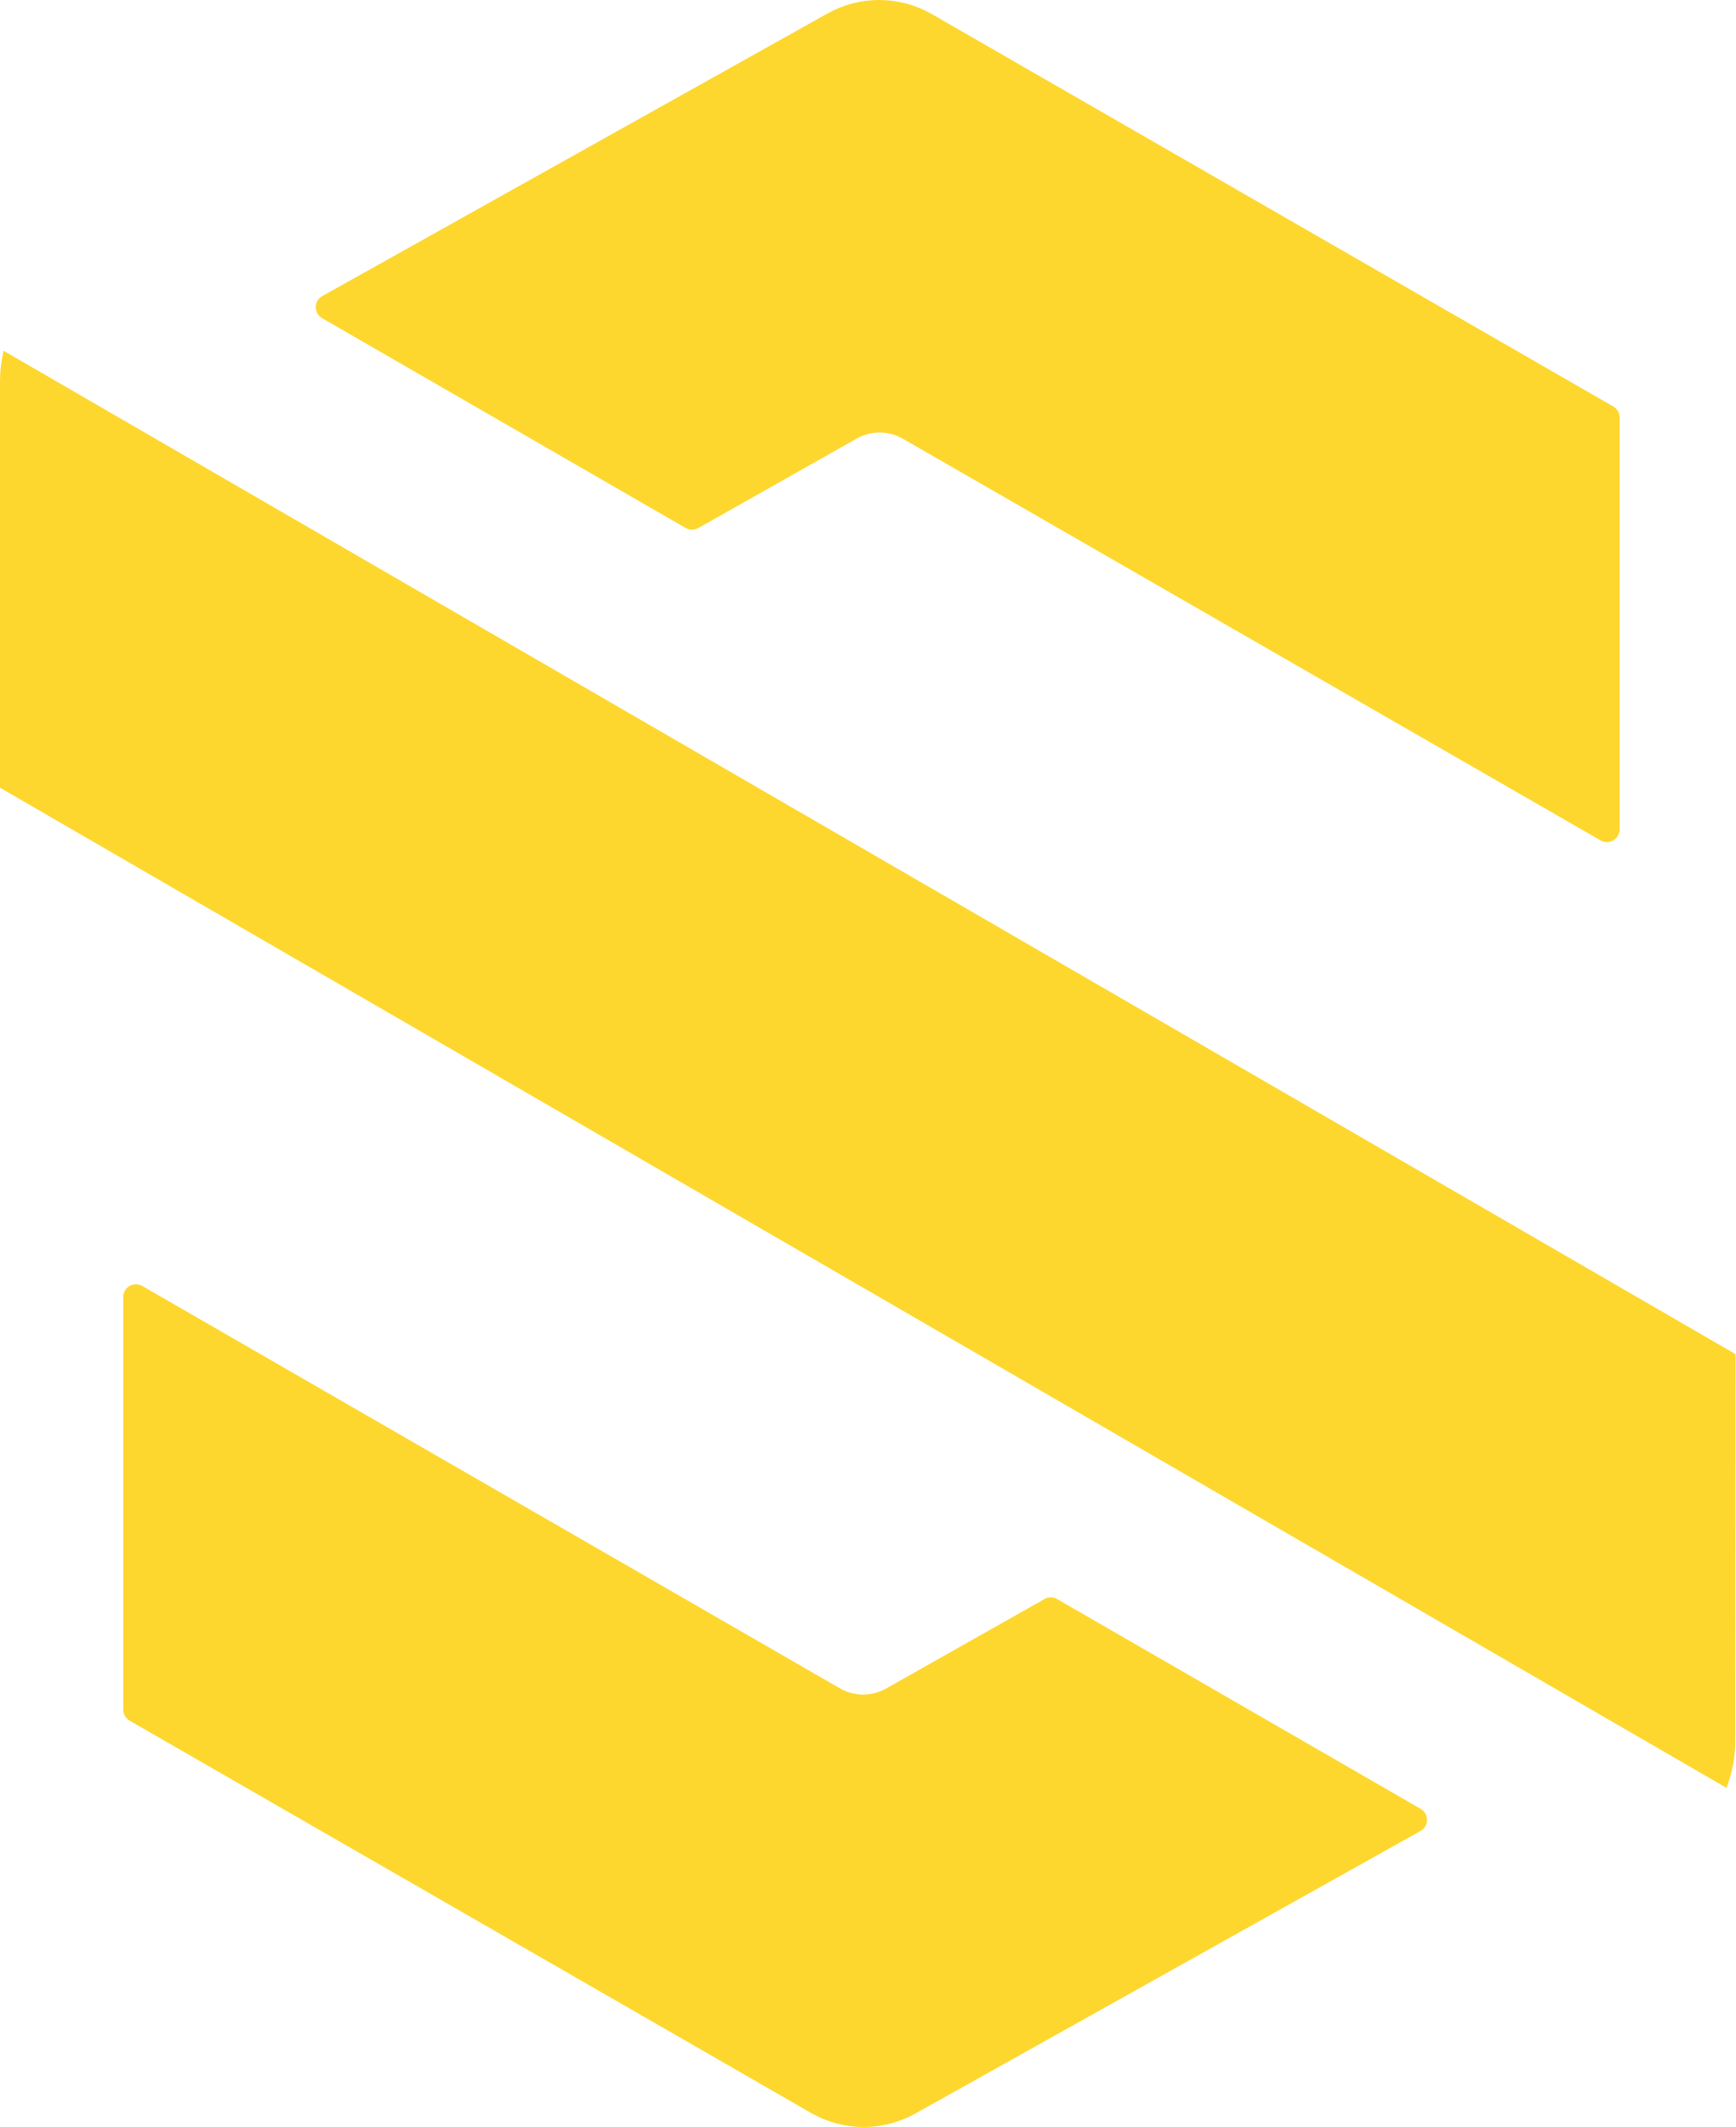
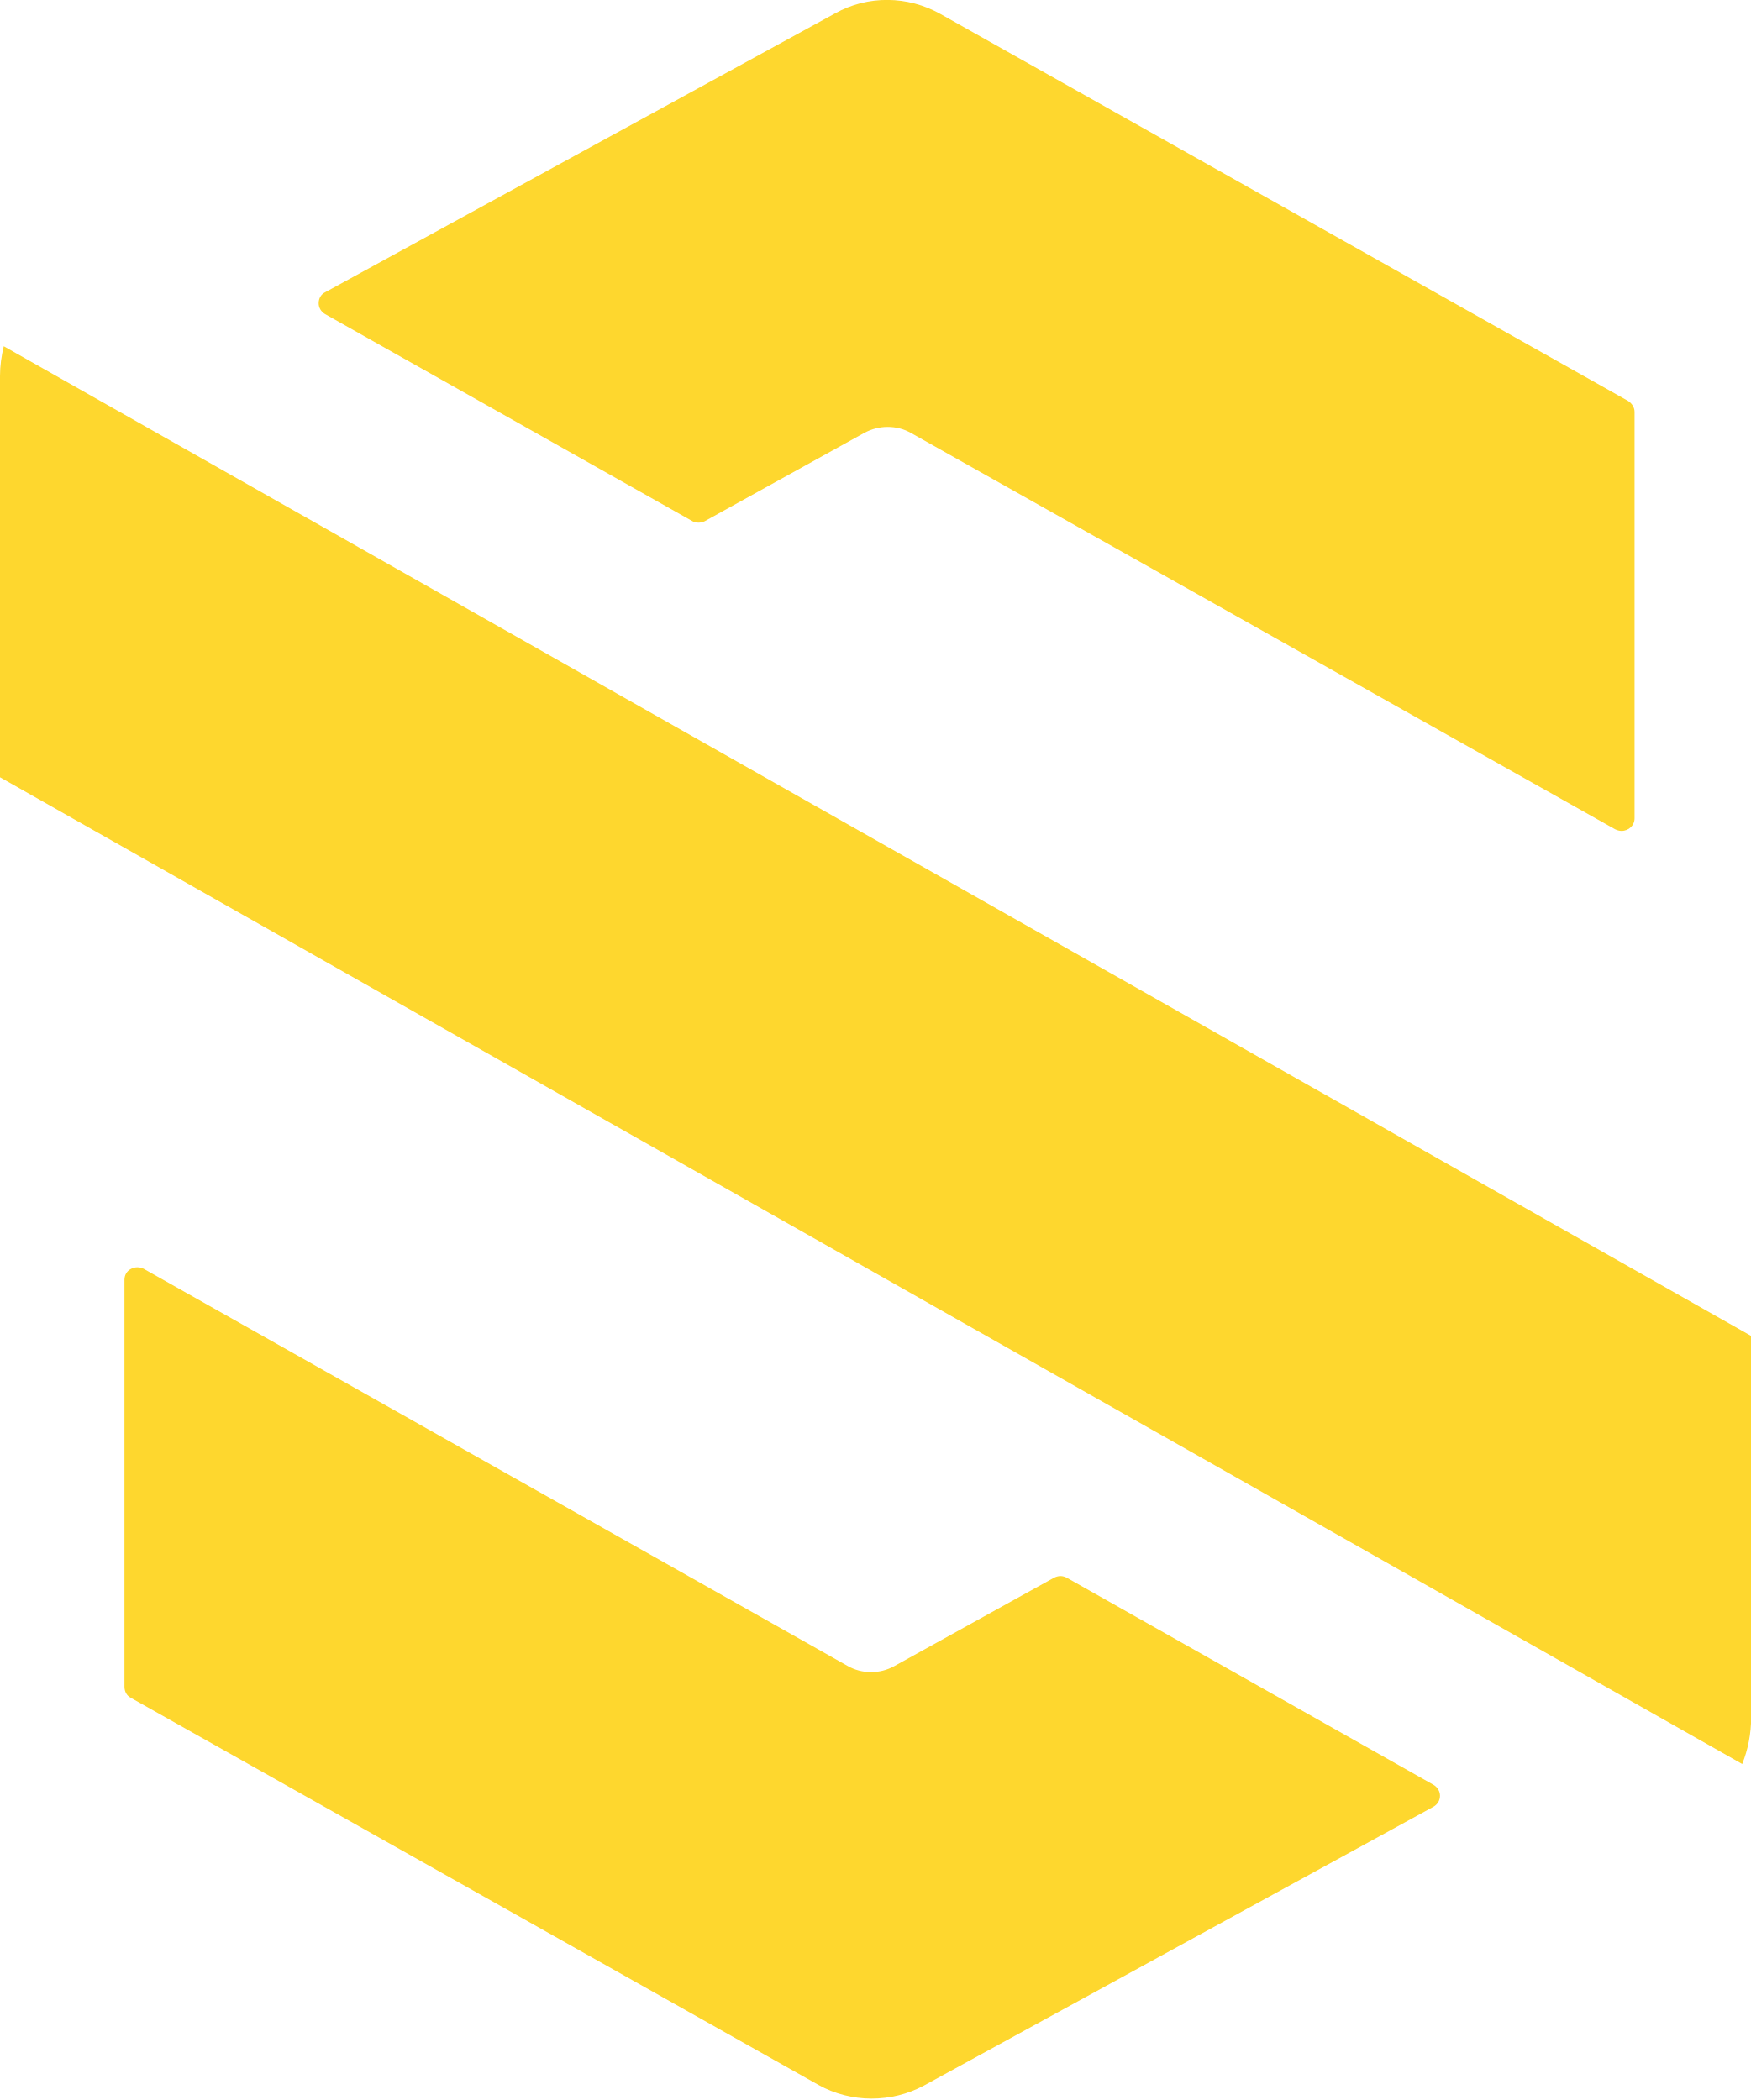
- <svg xmlns="http://www.w3.org/2000/svg" width="662.389" height="811.535" viewBox="0 0 662.389 811.535">
-   <path id="Path_34381" data-name="Path 34381" d="M329.638,811.536h-.015a40.326,40.326,0,0,1-20.126-5.379L49.454,656.49a4.9,4.9,0,0,1-2.426-4.218V494.859a4.852,4.852,0,0,1,7.263-4.218L320.559,644.173a17.77,17.77,0,0,0,17.594.076l60.5-34.169a5.054,5.054,0,0,1,2.4-.626,4.788,4.788,0,0,1,2.411.657l138.734,80.044a4.849,4.849,0,0,1-.061,8.435L349.322,806.416A40.571,40.571,0,0,1,329.638,811.536Zm329.241-129.4L0,300.54V145.433a50.255,50.255,0,0,1,1.373-11.6L662.389,516.68l-.122,147.481a49.173,49.173,0,0,1-3.38,17.952ZM613.255,321.307a4.636,4.636,0,0,1-2.4-.657L344.576,167.393a17.674,17.674,0,0,0-8.865-2.369,17.887,17.887,0,0,0-8.728,2.292l-60.5,34.169a5.012,5.012,0,0,1-2.38.611,4.807,4.807,0,0,1-2.426-.642L122.941,121.4A4.849,4.849,0,0,1,123,112.96L315.829,5.135a40.32,40.32,0,0,1,39.81.244l260.042,149.7a4.855,4.855,0,0,1,2.441,4.2v157.17A4.869,4.869,0,0,1,613.255,321.307Z" fill="#fed72e" />
+ <svg xmlns="http://www.w3.org/2000/svg" width="20px" height="24px" viewBox="0 0 20 24" version="1.1">
+   <g id="surface1">
+     <path style=" stroke:none;fill-rule:nonzero;fill:rgb(99.608%,84.314%,18.039%);fill-opacity:1;" d="M 9.957 23.984 C 9.746 23.984 9.535 23.93 9.352 23.828 L 1.492 19.402 C 1.449 19.379 1.422 19.332 1.422 19.277 L 1.422 14.625 C 1.422 14.574 1.449 14.527 1.492 14.504 C 1.539 14.477 1.594 14.477 1.641 14.5 L 9.684 19.039 C 9.848 19.133 10.051 19.133 10.215 19.043 L 12.043 18.031 C 12.066 18.02 12.09 18.012 12.117 18.012 C 12.141 18.012 12.168 18.02 12.188 18.031 L 16.379 20.398 C 16.426 20.426 16.453 20.473 16.453 20.523 C 16.453 20.574 16.426 20.621 16.379 20.648 L 10.555 23.836 C 10.371 23.934 10.168 23.984 9.957 23.984 Z M 19.906 20.16 L 0 8.883 L 0 4.297 C 0 4.184 0.016 4.066 0.043 3.957 L 20.012 15.27 L 20.008 19.629 C 20.008 19.812 19.973 19.992 19.906 20.16 Z M 18.527 9.496 C 18.5 9.496 18.477 9.488 18.453 9.477 L 10.41 4.949 C 10.328 4.902 10.238 4.879 10.141 4.879 C 10.051 4.879 9.961 4.902 9.879 4.945 L 8.051 5.957 C 8.027 5.969 8.004 5.973 7.98 5.973 C 7.953 5.973 7.93 5.969 7.906 5.953 L 3.715 3.59 C 3.668 3.562 3.641 3.516 3.641 3.465 C 3.641 3.41 3.668 3.363 3.715 3.34 L 9.543 0.152 C 9.914 -0.055 10.371 -0.051 10.746 0.16 L 18.602 4.582 C 18.645 4.609 18.676 4.656 18.676 4.707 L 18.676 9.352 C 18.676 9.434 18.609 9.496 18.527 9.496 Z M 18.527 9.496 " />
+   </g>
</svg>
